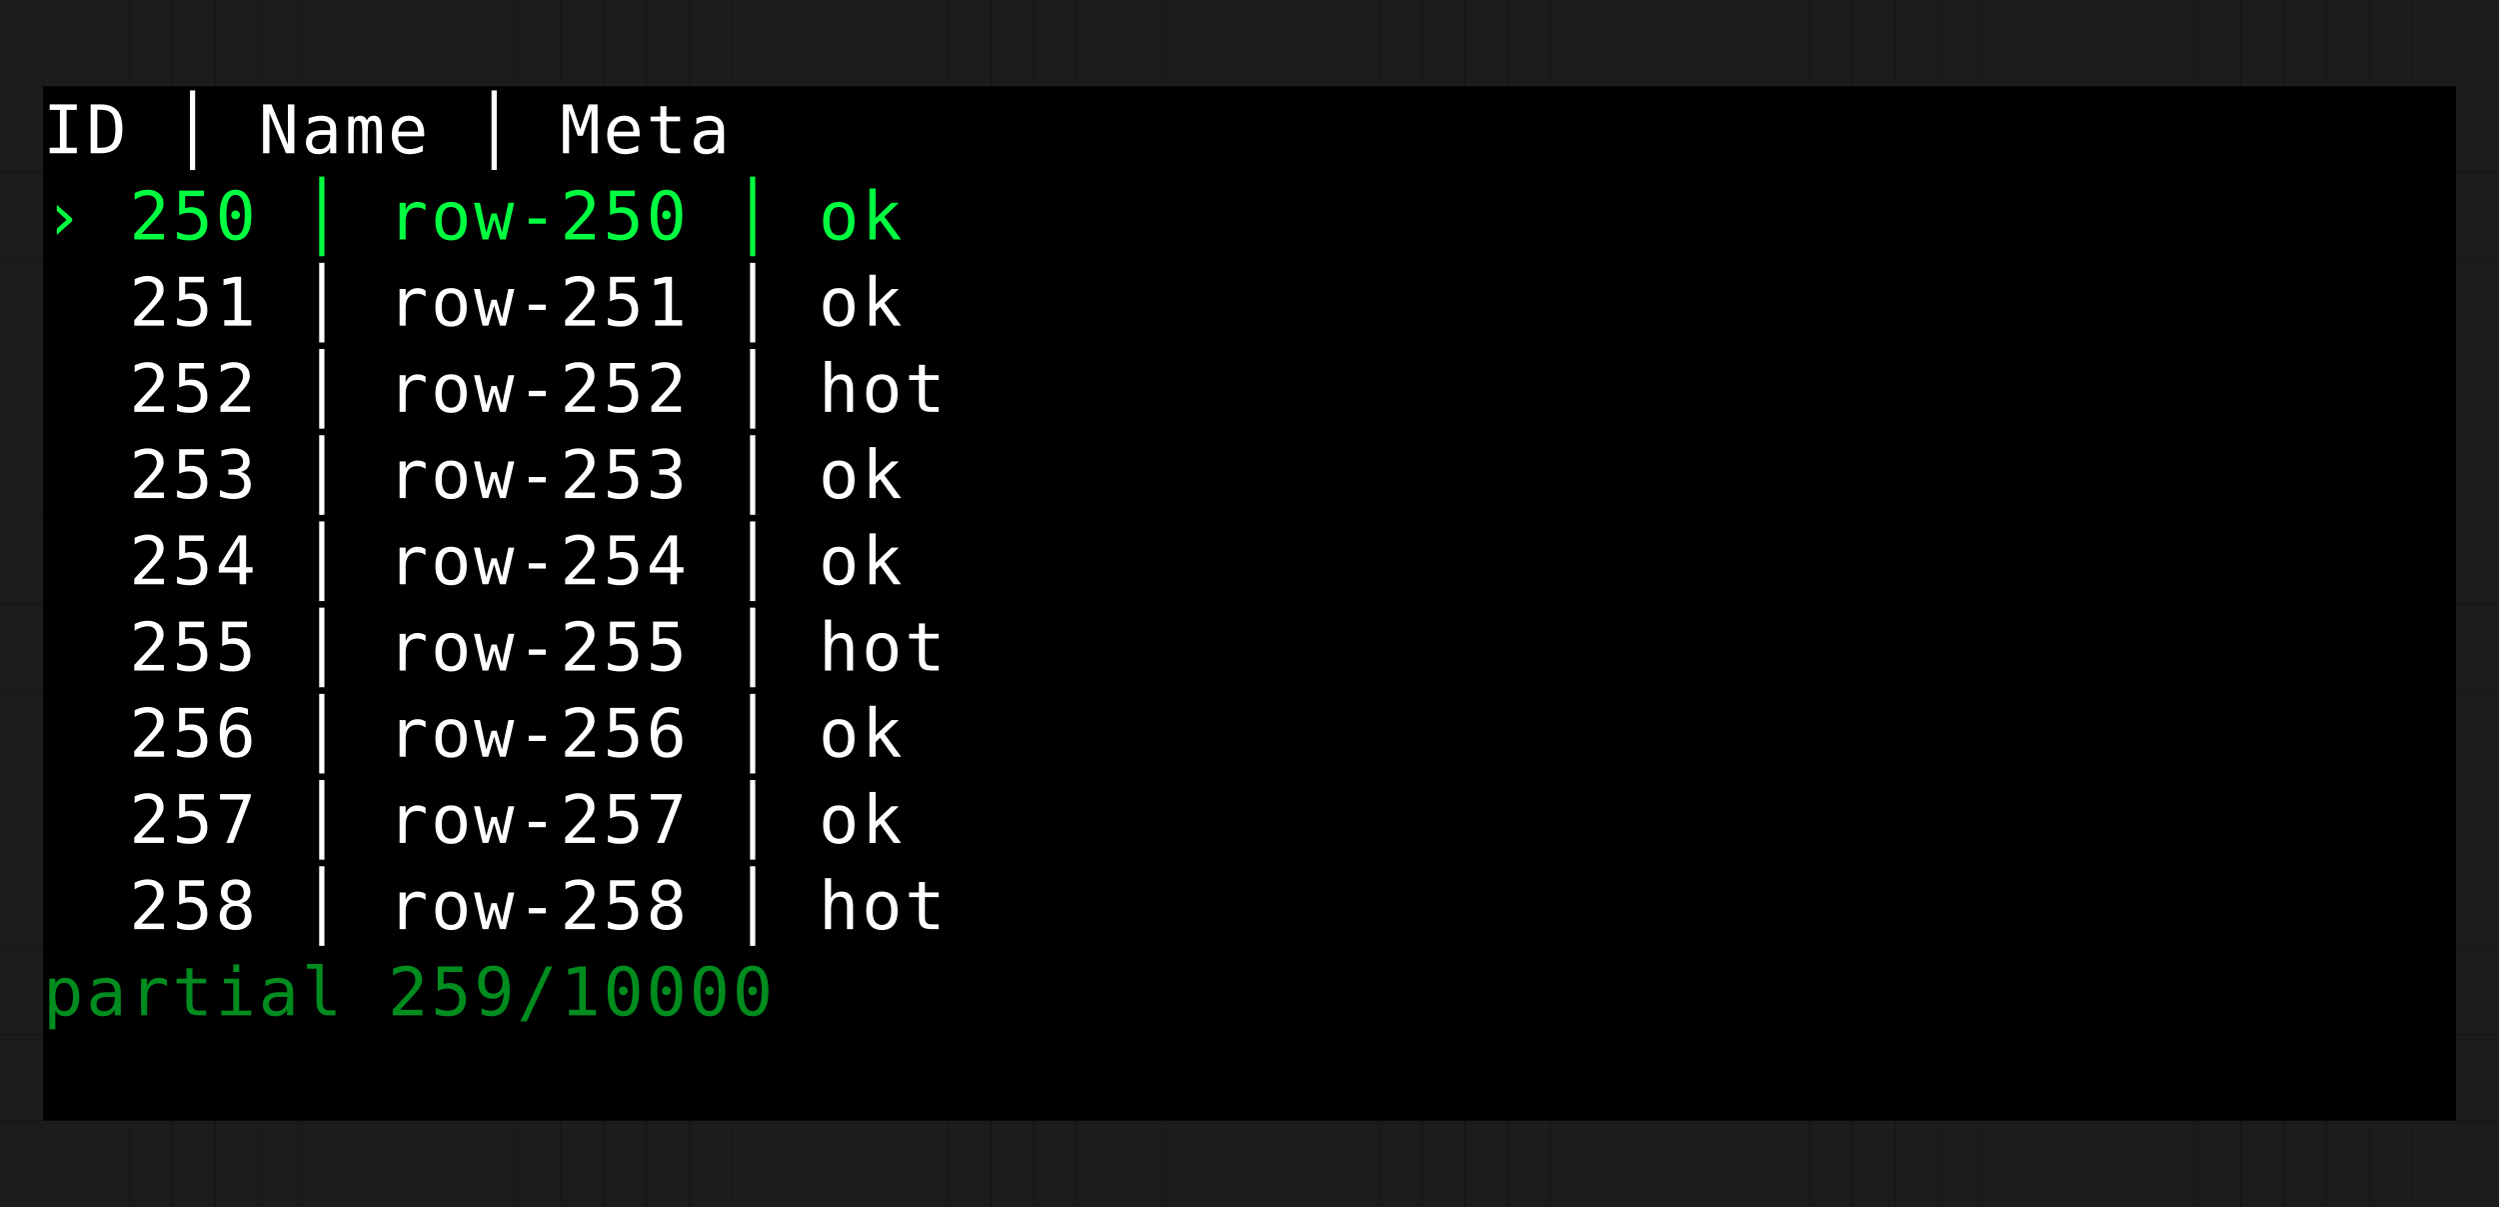
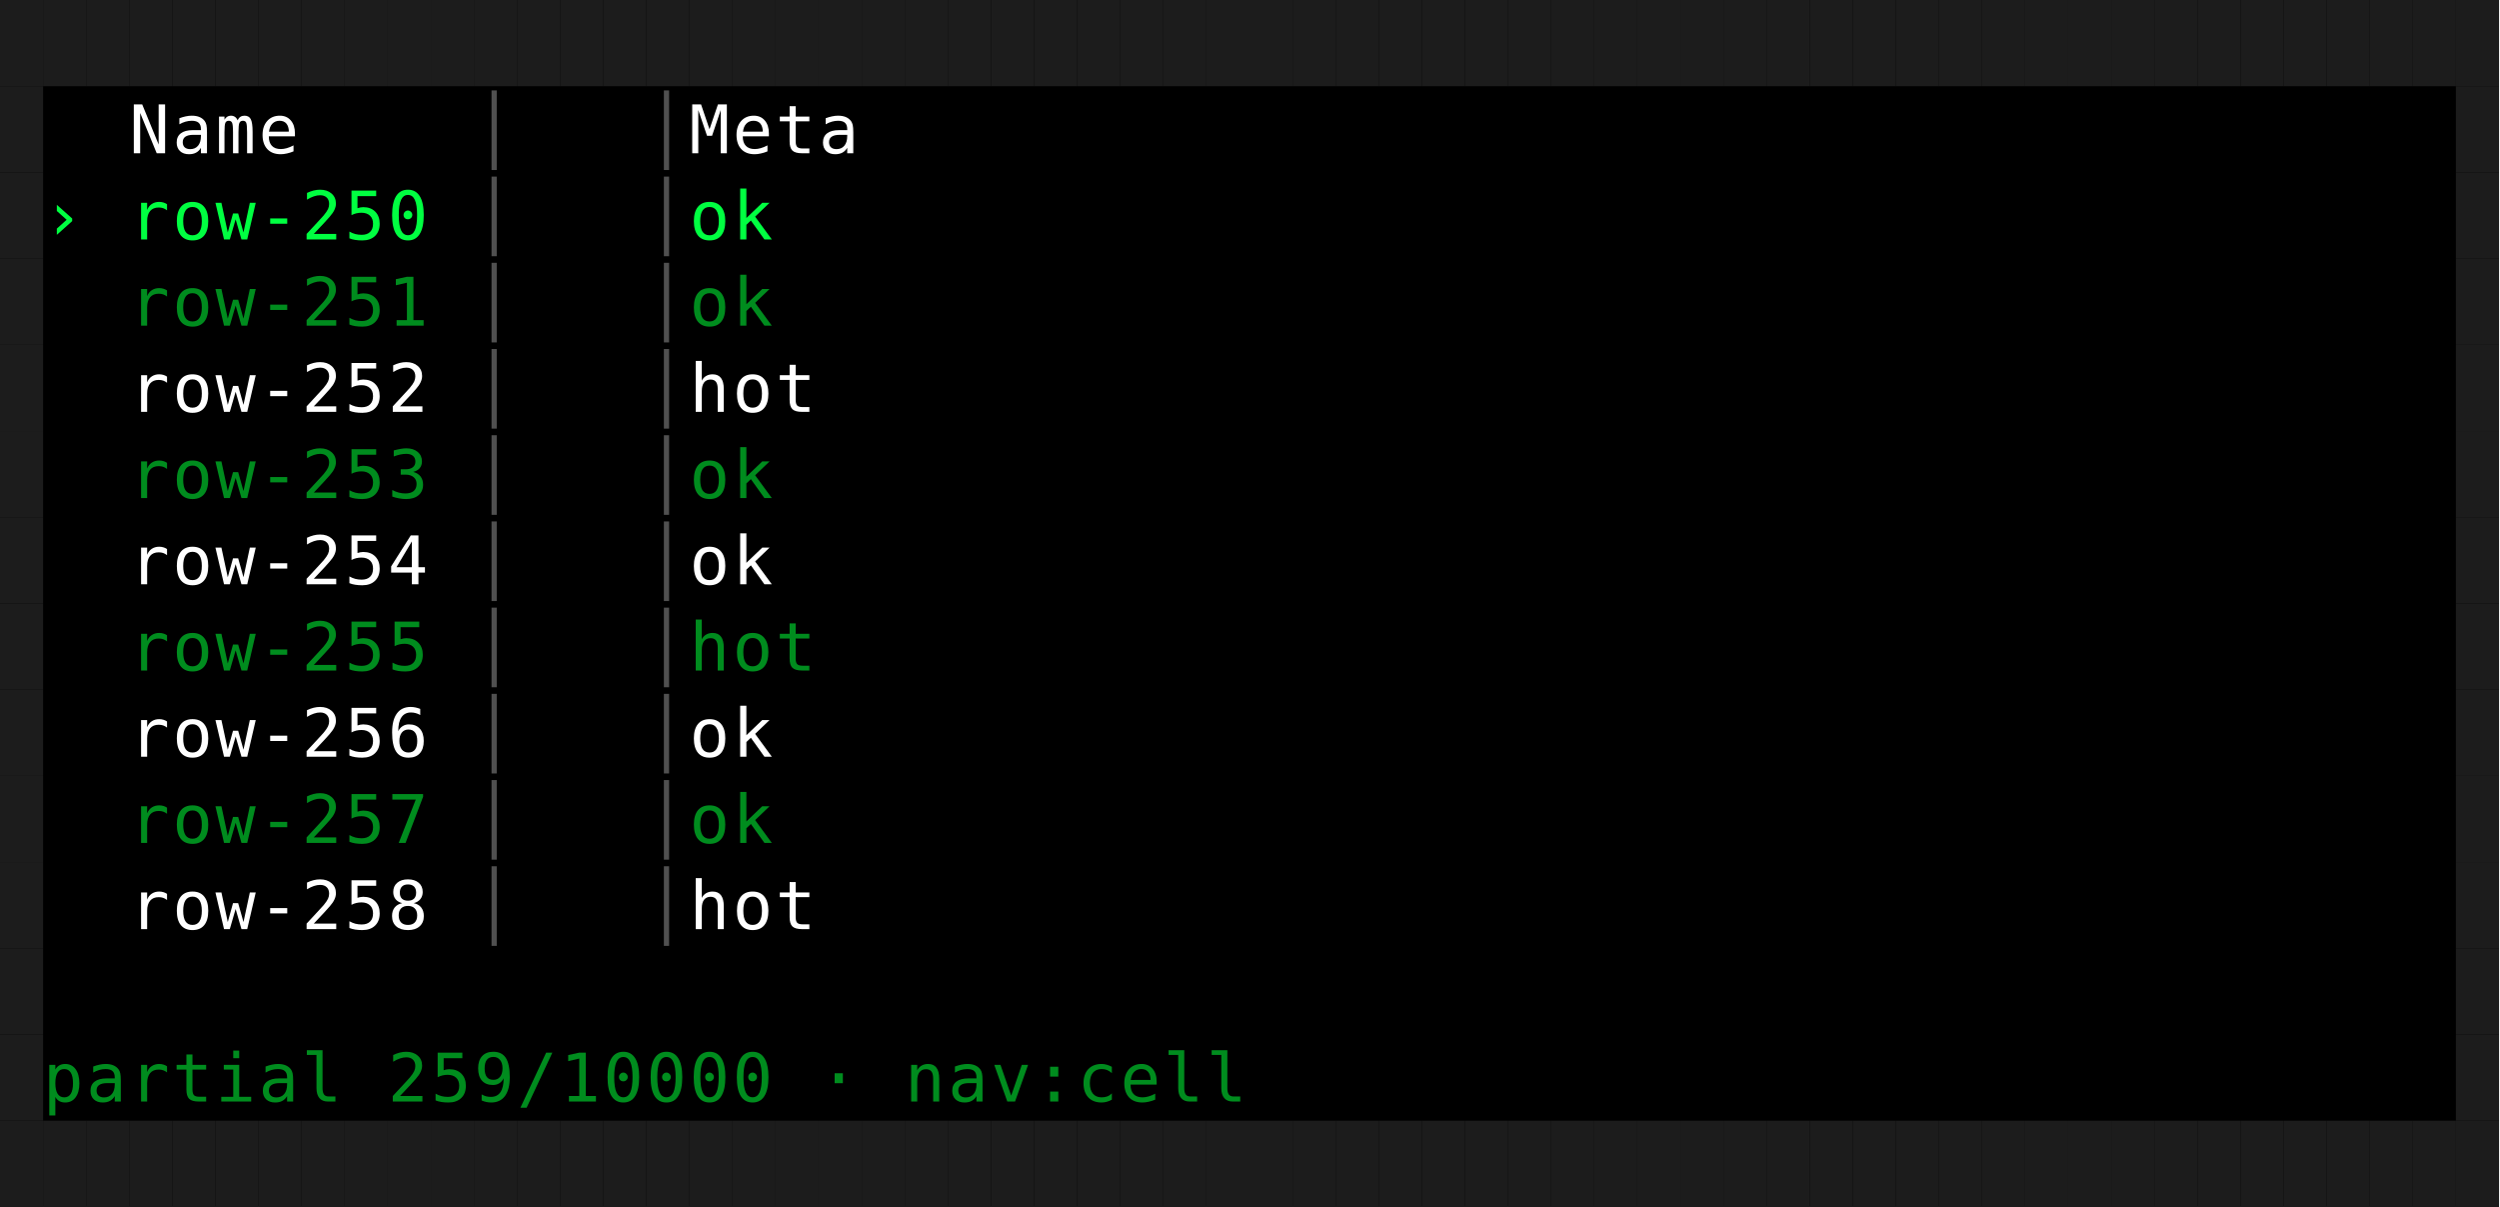
<svg xmlns="http://www.w3.org/2000/svg" width="522" height="252" viewBox="0 0 522 252" role="img" aria-label="DataTable 10k virtual" style="background:#000000">
  <rect width="100%" height="100%" fill="#000000" />
  <g font-family="ui-monospace, SFMono-Regular, Menlo, Consolas, monospace" font-size="14">
    <rect x="0" y="0" width="9" height="18" fill="#1c1c1c" />
    <rect x="9" y="0" width="9" height="18" fill="#1c1c1c" />
    <rect x="18" y="0" width="9" height="18" fill="#1c1c1c" />
    <rect x="27" y="0" width="9" height="18" fill="#1c1c1c" />
    <rect x="36" y="0" width="9" height="18" fill="#1c1c1c" />
    <rect x="45" y="0" width="9" height="18" fill="#1c1c1c" />
    <rect x="54" y="0" width="9" height="18" fill="#1c1c1c" />
    <rect x="63" y="0" width="9" height="18" fill="#1c1c1c" />
    <rect x="72" y="0" width="9" height="18" fill="#1c1c1c" />
    <rect x="81" y="0" width="9" height="18" fill="#1c1c1c" />
    <rect x="90" y="0" width="9" height="18" fill="#1c1c1c" />
    <rect x="99" y="0" width="9" height="18" fill="#1c1c1c" />
    <rect x="108" y="0" width="9" height="18" fill="#1c1c1c" />
    <rect x="117" y="0" width="9" height="18" fill="#1c1c1c" />
    <rect x="126" y="0" width="9" height="18" fill="#1c1c1c" />
    <rect x="135" y="0" width="9" height="18" fill="#1c1c1c" />
    <rect x="144" y="0" width="9" height="18" fill="#1c1c1c" />
    <rect x="153" y="0" width="9" height="18" fill="#1c1c1c" />
    <rect x="162" y="0" width="9" height="18" fill="#1c1c1c" />
    <rect x="171" y="0" width="9" height="18" fill="#1c1c1c" />
    <rect x="180" y="0" width="9" height="18" fill="#1c1c1c" />
    <rect x="189" y="0" width="9" height="18" fill="#1c1c1c" />
    <rect x="198" y="0" width="9" height="18" fill="#1c1c1c" />
    <rect x="207" y="0" width="9" height="18" fill="#1c1c1c" />
    <rect x="216" y="0" width="9" height="18" fill="#1c1c1c" />
    <rect x="225" y="0" width="9" height="18" fill="#1c1c1c" />
    <rect x="234" y="0" width="9" height="18" fill="#1c1c1c" />
    <rect x="243" y="0" width="9" height="18" fill="#1c1c1c" />
    <rect x="252" y="0" width="9" height="18" fill="#1c1c1c" />
    <rect x="261" y="0" width="9" height="18" fill="#1c1c1c" />
    <rect x="270" y="0" width="9" height="18" fill="#1c1c1c" />
    <rect x="279" y="0" width="9" height="18" fill="#1c1c1c" />
    <rect x="288" y="0" width="9" height="18" fill="#1c1c1c" />
    <rect x="297" y="0" width="9" height="18" fill="#1c1c1c" />
    <rect x="306" y="0" width="9" height="18" fill="#1c1c1c" />
    <rect x="315" y="0" width="9" height="18" fill="#1c1c1c" />
    <rect x="324" y="0" width="9" height="18" fill="#1c1c1c" />
    <rect x="333" y="0" width="9" height="18" fill="#1c1c1c" />
    <rect x="342" y="0" width="9" height="18" fill="#1c1c1c" />
    <rect x="351" y="0" width="9" height="18" fill="#1c1c1c" />
    <rect x="360" y="0" width="9" height="18" fill="#1c1c1c" />
    <rect x="369" y="0" width="9" height="18" fill="#1c1c1c" />
    <rect x="378" y="0" width="9" height="18" fill="#1c1c1c" />
    <rect x="387" y="0" width="9" height="18" fill="#1c1c1c" />
    <rect x="396" y="0" width="9" height="18" fill="#1c1c1c" />
    <rect x="405" y="0" width="9" height="18" fill="#1c1c1c" />
    <rect x="414" y="0" width="9" height="18" fill="#1c1c1c" />
    <rect x="423" y="0" width="9" height="18" fill="#1c1c1c" />
    <rect x="432" y="0" width="9" height="18" fill="#1c1c1c" />
    <rect x="441" y="0" width="9" height="18" fill="#1c1c1c" />
    <rect x="450" y="0" width="9" height="18" fill="#1c1c1c" />
    <rect x="459" y="0" width="9" height="18" fill="#1c1c1c" />
    <rect x="468" y="0" width="9" height="18" fill="#1c1c1c" />
    <rect x="477" y="0" width="9" height="18" fill="#1c1c1c" />
    <rect x="486" y="0" width="9" height="18" fill="#1c1c1c" />
    <rect x="495" y="0" width="9" height="18" fill="#1c1c1c" />
    <rect x="504" y="0" width="9" height="18" fill="#1c1c1c" />
    <rect x="513" y="0" width="9" height="18" fill="#1c1c1c" />
    <rect x="0" y="18" width="9" height="18" fill="#1c1c1c" />
-     <text x="9" y="32" fill="#ffffff">I</text>
-     <text x="18" y="32" fill="#ffffff">D</text>
-     <text x="36" y="32" fill="#ffffff">│</text>
-     <text x="54" y="32" fill="#ffffff">N</text>
-     <text x="63" y="32" fill="#ffffff">a</text>
-     <text x="72" y="32" fill="#ffffff">m</text>
-     <text x="81" y="32" fill="#ffffff">e</text>
-     <text x="99" y="32" fill="#ffffff">│</text>
-     <text x="117" y="32" fill="#ffffff">M</text>
-     <text x="126" y="32" fill="#ffffff">e</text>
-     <text x="135" y="32" fill="#ffffff">t</text>
-     <text x="144" y="32" fill="#ffffff">a</text>
+     <text x="27" y="32" fill="#ffffff">N</text>
+     <text x="36" y="32" fill="#ffffff">a</text>
+     <text x="45" y="32" fill="#ffffff">m</text>
+     <text x="54" y="32" fill="#ffffff">e</text>
+     <text x="99" y="32" fill="#505050">│</text>
+     <text x="135" y="32" fill="#505050">│</text>
+     <text x="144" y="32" fill="#ffffff">M</text>
+     <text x="153" y="32" fill="#ffffff">e</text>
+     <text x="162" y="32" fill="#ffffff">t</text>
+     <text x="171" y="32" fill="#ffffff">a</text>
    <rect x="513" y="18" width="9" height="18" fill="#1c1c1c" />
    <rect x="0" y="36" width="9" height="18" fill="#1c1c1c" />
    <text x="9" y="50" fill="#00ff41">›</text>
-     <text x="27" y="50" fill="#00ff41">2</text>
-     <text x="36" y="50" fill="#00ff41">5</text>
-     <text x="45" y="50" fill="#00ff41">0</text>
-     <text x="63" y="50" fill="#00ff41">│</text>
-     <text x="81" y="50" fill="#00ff41">r</text>
-     <text x="90" y="50" fill="#00ff41">o</text>
-     <text x="99" y="50" fill="#00ff41">w</text>
-     <text x="108" y="50" fill="#00ff41">-</text>
-     <text x="117" y="50" fill="#00ff41">2</text>
-     <text x="126" y="50" fill="#00ff41">5</text>
-     <text x="135" y="50" fill="#00ff41">0</text>
-     <text x="153" y="50" fill="#00ff41">│</text>
-     <text x="171" y="50" fill="#00ff41">o</text>
-     <text x="180" y="50" fill="#00ff41">k</text>
+     <text x="27" y="50" fill="#00ff41">r</text>
+     <text x="36" y="50" fill="#00ff41">o</text>
+     <text x="45" y="50" fill="#00ff41">w</text>
+     <text x="54" y="50" fill="#00ff41">-</text>
+     <text x="63" y="50" fill="#00ff41">2</text>
+     <text x="72" y="50" fill="#00ff41">5</text>
+     <text x="81" y="50" fill="#00ff41">0</text>
+     <text x="99" y="50" fill="#505050">│</text>
+     <text x="135" y="50" fill="#505050">│</text>
+     <text x="144" y="50" fill="#00ff41">o</text>
+     <text x="153" y="50" fill="#00ff41">k</text>
    <rect x="513" y="36" width="9" height="18" fill="#1c1c1c" />
    <rect x="0" y="54" width="9" height="18" fill="#1c1c1c" />
-     <text x="27" y="68" fill="#ffffff">2</text>
-     <text x="36" y="68" fill="#ffffff">5</text>
-     <text x="45" y="68" fill="#ffffff">1</text>
-     <text x="63" y="68" fill="#ffffff">│</text>
-     <text x="81" y="68" fill="#ffffff">r</text>
-     <text x="90" y="68" fill="#ffffff">o</text>
-     <text x="99" y="68" fill="#ffffff">w</text>
-     <text x="108" y="68" fill="#ffffff">-</text>
-     <text x="117" y="68" fill="#ffffff">2</text>
-     <text x="126" y="68" fill="#ffffff">5</text>
-     <text x="135" y="68" fill="#ffffff">1</text>
-     <text x="153" y="68" fill="#ffffff">│</text>
-     <text x="171" y="68" fill="#ffffff">o</text>
-     <text x="180" y="68" fill="#ffffff">k</text>
+     <text x="27" y="68" fill="#008c1e">r</text>
+     <text x="36" y="68" fill="#008c1e">o</text>
+     <text x="45" y="68" fill="#008c1e">w</text>
+     <text x="54" y="68" fill="#008c1e">-</text>
+     <text x="63" y="68" fill="#008c1e">2</text>
+     <text x="72" y="68" fill="#008c1e">5</text>
+     <text x="81" y="68" fill="#008c1e">1</text>
+     <text x="99" y="68" fill="#505050">│</text>
+     <text x="135" y="68" fill="#505050">│</text>
+     <text x="144" y="68" fill="#008c1e">o</text>
+     <text x="153" y="68" fill="#008c1e">k</text>
    <rect x="513" y="54" width="9" height="18" fill="#1c1c1c" />
    <rect x="0" y="72" width="9" height="18" fill="#1c1c1c" />
-     <text x="27" y="86" fill="#ffffff">2</text>
-     <text x="36" y="86" fill="#ffffff">5</text>
-     <text x="45" y="86" fill="#ffffff">2</text>
-     <text x="63" y="86" fill="#ffffff">│</text>
-     <text x="81" y="86" fill="#ffffff">r</text>
-     <text x="90" y="86" fill="#ffffff">o</text>
-     <text x="99" y="86" fill="#ffffff">w</text>
-     <text x="108" y="86" fill="#ffffff">-</text>
-     <text x="117" y="86" fill="#ffffff">2</text>
-     <text x="126" y="86" fill="#ffffff">5</text>
-     <text x="135" y="86" fill="#ffffff">2</text>
-     <text x="153" y="86" fill="#ffffff">│</text>
-     <text x="171" y="86" fill="#ffffff">h</text>
-     <text x="180" y="86" fill="#ffffff">o</text>
-     <text x="189" y="86" fill="#ffffff">t</text>
+     <text x="27" y="86" fill="#ffffff">r</text>
+     <text x="36" y="86" fill="#ffffff">o</text>
+     <text x="45" y="86" fill="#ffffff">w</text>
+     <text x="54" y="86" fill="#ffffff">-</text>
+     <text x="63" y="86" fill="#ffffff">2</text>
+     <text x="72" y="86" fill="#ffffff">5</text>
+     <text x="81" y="86" fill="#ffffff">2</text>
+     <text x="99" y="86" fill="#505050">│</text>
+     <text x="135" y="86" fill="#505050">│</text>
+     <text x="144" y="86" fill="#ffffff">h</text>
+     <text x="153" y="86" fill="#ffffff">o</text>
+     <text x="162" y="86" fill="#ffffff">t</text>
    <rect x="513" y="72" width="9" height="18" fill="#1c1c1c" />
    <rect x="0" y="90" width="9" height="18" fill="#1c1c1c" />
-     <text x="27" y="104" fill="#ffffff">2</text>
-     <text x="36" y="104" fill="#ffffff">5</text>
-     <text x="45" y="104" fill="#ffffff">3</text>
-     <text x="63" y="104" fill="#ffffff">│</text>
-     <text x="81" y="104" fill="#ffffff">r</text>
-     <text x="90" y="104" fill="#ffffff">o</text>
-     <text x="99" y="104" fill="#ffffff">w</text>
-     <text x="108" y="104" fill="#ffffff">-</text>
-     <text x="117" y="104" fill="#ffffff">2</text>
-     <text x="126" y="104" fill="#ffffff">5</text>
-     <text x="135" y="104" fill="#ffffff">3</text>
-     <text x="153" y="104" fill="#ffffff">│</text>
-     <text x="171" y="104" fill="#ffffff">o</text>
-     <text x="180" y="104" fill="#ffffff">k</text>
+     <text x="27" y="104" fill="#008c1e">r</text>
+     <text x="36" y="104" fill="#008c1e">o</text>
+     <text x="45" y="104" fill="#008c1e">w</text>
+     <text x="54" y="104" fill="#008c1e">-</text>
+     <text x="63" y="104" fill="#008c1e">2</text>
+     <text x="72" y="104" fill="#008c1e">5</text>
+     <text x="81" y="104" fill="#008c1e">3</text>
+     <text x="99" y="104" fill="#505050">│</text>
+     <text x="135" y="104" fill="#505050">│</text>
+     <text x="144" y="104" fill="#008c1e">o</text>
+     <text x="153" y="104" fill="#008c1e">k</text>
    <rect x="513" y="90" width="9" height="18" fill="#1c1c1c" />
    <rect x="0" y="108" width="9" height="18" fill="#1c1c1c" />
-     <text x="27" y="122" fill="#ffffff">2</text>
-     <text x="36" y="122" fill="#ffffff">5</text>
-     <text x="45" y="122" fill="#ffffff">4</text>
-     <text x="63" y="122" fill="#ffffff">│</text>
-     <text x="81" y="122" fill="#ffffff">r</text>
-     <text x="90" y="122" fill="#ffffff">o</text>
-     <text x="99" y="122" fill="#ffffff">w</text>
-     <text x="108" y="122" fill="#ffffff">-</text>
-     <text x="117" y="122" fill="#ffffff">2</text>
-     <text x="126" y="122" fill="#ffffff">5</text>
-     <text x="135" y="122" fill="#ffffff">4</text>
-     <text x="153" y="122" fill="#ffffff">│</text>
-     <text x="171" y="122" fill="#ffffff">o</text>
-     <text x="180" y="122" fill="#ffffff">k</text>
+     <text x="27" y="122" fill="#ffffff">r</text>
+     <text x="36" y="122" fill="#ffffff">o</text>
+     <text x="45" y="122" fill="#ffffff">w</text>
+     <text x="54" y="122" fill="#ffffff">-</text>
+     <text x="63" y="122" fill="#ffffff">2</text>
+     <text x="72" y="122" fill="#ffffff">5</text>
+     <text x="81" y="122" fill="#ffffff">4</text>
+     <text x="99" y="122" fill="#505050">│</text>
+     <text x="135" y="122" fill="#505050">│</text>
+     <text x="144" y="122" fill="#ffffff">o</text>
+     <text x="153" y="122" fill="#ffffff">k</text>
    <rect x="513" y="108" width="9" height="18" fill="#1c1c1c" />
    <rect x="0" y="126" width="9" height="18" fill="#1c1c1c" />
-     <text x="27" y="140" fill="#ffffff">2</text>
-     <text x="36" y="140" fill="#ffffff">5</text>
-     <text x="45" y="140" fill="#ffffff">5</text>
-     <text x="63" y="140" fill="#ffffff">│</text>
-     <text x="81" y="140" fill="#ffffff">r</text>
-     <text x="90" y="140" fill="#ffffff">o</text>
-     <text x="99" y="140" fill="#ffffff">w</text>
-     <text x="108" y="140" fill="#ffffff">-</text>
-     <text x="117" y="140" fill="#ffffff">2</text>
-     <text x="126" y="140" fill="#ffffff">5</text>
-     <text x="135" y="140" fill="#ffffff">5</text>
-     <text x="153" y="140" fill="#ffffff">│</text>
-     <text x="171" y="140" fill="#ffffff">h</text>
-     <text x="180" y="140" fill="#ffffff">o</text>
-     <text x="189" y="140" fill="#ffffff">t</text>
+     <text x="27" y="140" fill="#008c1e">r</text>
+     <text x="36" y="140" fill="#008c1e">o</text>
+     <text x="45" y="140" fill="#008c1e">w</text>
+     <text x="54" y="140" fill="#008c1e">-</text>
+     <text x="63" y="140" fill="#008c1e">2</text>
+     <text x="72" y="140" fill="#008c1e">5</text>
+     <text x="81" y="140" fill="#008c1e">5</text>
+     <text x="99" y="140" fill="#505050">│</text>
+     <text x="135" y="140" fill="#505050">│</text>
+     <text x="144" y="140" fill="#008c1e">h</text>
+     <text x="153" y="140" fill="#008c1e">o</text>
+     <text x="162" y="140" fill="#008c1e">t</text>
    <rect x="513" y="126" width="9" height="18" fill="#1c1c1c" />
    <rect x="0" y="144" width="9" height="18" fill="#1c1c1c" />
-     <text x="27" y="158" fill="#ffffff">2</text>
-     <text x="36" y="158" fill="#ffffff">5</text>
-     <text x="45" y="158" fill="#ffffff">6</text>
-     <text x="63" y="158" fill="#ffffff">│</text>
-     <text x="81" y="158" fill="#ffffff">r</text>
-     <text x="90" y="158" fill="#ffffff">o</text>
-     <text x="99" y="158" fill="#ffffff">w</text>
-     <text x="108" y="158" fill="#ffffff">-</text>
-     <text x="117" y="158" fill="#ffffff">2</text>
-     <text x="126" y="158" fill="#ffffff">5</text>
-     <text x="135" y="158" fill="#ffffff">6</text>
-     <text x="153" y="158" fill="#ffffff">│</text>
-     <text x="171" y="158" fill="#ffffff">o</text>
-     <text x="180" y="158" fill="#ffffff">k</text>
+     <text x="27" y="158" fill="#ffffff">r</text>
+     <text x="36" y="158" fill="#ffffff">o</text>
+     <text x="45" y="158" fill="#ffffff">w</text>
+     <text x="54" y="158" fill="#ffffff">-</text>
+     <text x="63" y="158" fill="#ffffff">2</text>
+     <text x="72" y="158" fill="#ffffff">5</text>
+     <text x="81" y="158" fill="#ffffff">6</text>
+     <text x="99" y="158" fill="#505050">│</text>
+     <text x="135" y="158" fill="#505050">│</text>
+     <text x="144" y="158" fill="#ffffff">o</text>
+     <text x="153" y="158" fill="#ffffff">k</text>
    <rect x="513" y="144" width="9" height="18" fill="#1c1c1c" />
    <rect x="0" y="162" width="9" height="18" fill="#1c1c1c" />
-     <text x="27" y="176" fill="#ffffff">2</text>
-     <text x="36" y="176" fill="#ffffff">5</text>
-     <text x="45" y="176" fill="#ffffff">7</text>
-     <text x="63" y="176" fill="#ffffff">│</text>
-     <text x="81" y="176" fill="#ffffff">r</text>
-     <text x="90" y="176" fill="#ffffff">o</text>
-     <text x="99" y="176" fill="#ffffff">w</text>
-     <text x="108" y="176" fill="#ffffff">-</text>
-     <text x="117" y="176" fill="#ffffff">2</text>
-     <text x="126" y="176" fill="#ffffff">5</text>
-     <text x="135" y="176" fill="#ffffff">7</text>
-     <text x="153" y="176" fill="#ffffff">│</text>
-     <text x="171" y="176" fill="#ffffff">o</text>
-     <text x="180" y="176" fill="#ffffff">k</text>
+     <text x="27" y="176" fill="#008c1e">r</text>
+     <text x="36" y="176" fill="#008c1e">o</text>
+     <text x="45" y="176" fill="#008c1e">w</text>
+     <text x="54" y="176" fill="#008c1e">-</text>
+     <text x="63" y="176" fill="#008c1e">2</text>
+     <text x="72" y="176" fill="#008c1e">5</text>
+     <text x="81" y="176" fill="#008c1e">7</text>
+     <text x="99" y="176" fill="#505050">│</text>
+     <text x="135" y="176" fill="#505050">│</text>
+     <text x="144" y="176" fill="#008c1e">o</text>
+     <text x="153" y="176" fill="#008c1e">k</text>
    <rect x="513" y="162" width="9" height="18" fill="#1c1c1c" />
    <rect x="0" y="180" width="9" height="18" fill="#1c1c1c" />
-     <text x="27" y="194" fill="#ffffff">2</text>
-     <text x="36" y="194" fill="#ffffff">5</text>
-     <text x="45" y="194" fill="#ffffff">8</text>
-     <text x="63" y="194" fill="#ffffff">│</text>
-     <text x="81" y="194" fill="#ffffff">r</text>
-     <text x="90" y="194" fill="#ffffff">o</text>
-     <text x="99" y="194" fill="#ffffff">w</text>
-     <text x="108" y="194" fill="#ffffff">-</text>
-     <text x="117" y="194" fill="#ffffff">2</text>
-     <text x="126" y="194" fill="#ffffff">5</text>
-     <text x="135" y="194" fill="#ffffff">8</text>
-     <text x="153" y="194" fill="#ffffff">│</text>
-     <text x="171" y="194" fill="#ffffff">h</text>
-     <text x="180" y="194" fill="#ffffff">o</text>
-     <text x="189" y="194" fill="#ffffff">t</text>
+     <text x="27" y="194" fill="#ffffff">r</text>
+     <text x="36" y="194" fill="#ffffff">o</text>
+     <text x="45" y="194" fill="#ffffff">w</text>
+     <text x="54" y="194" fill="#ffffff">-</text>
+     <text x="63" y="194" fill="#ffffff">2</text>
+     <text x="72" y="194" fill="#ffffff">5</text>
+     <text x="81" y="194" fill="#ffffff">8</text>
+     <text x="99" y="194" fill="#505050">│</text>
+     <text x="135" y="194" fill="#505050">│</text>
+     <text x="144" y="194" fill="#ffffff">h</text>
+     <text x="153" y="194" fill="#ffffff">o</text>
+     <text x="162" y="194" fill="#ffffff">t</text>
    <rect x="513" y="180" width="9" height="18" fill="#1c1c1c" />
    <rect x="0" y="198" width="9" height="18" fill="#1c1c1c" />
-     <text x="9" y="212" fill="#008c1e">p</text>
-     <text x="18" y="212" fill="#008c1e">a</text>
-     <text x="27" y="212" fill="#008c1e">r</text>
-     <text x="36" y="212" fill="#008c1e">t</text>
-     <text x="45" y="212" fill="#008c1e">i</text>
-     <text x="54" y="212" fill="#008c1e">a</text>
-     <text x="63" y="212" fill="#008c1e">l</text>
-     <text x="81" y="212" fill="#008c1e">2</text>
-     <text x="90" y="212" fill="#008c1e">5</text>
-     <text x="99" y="212" fill="#008c1e">9</text>
-     <text x="108" y="212" fill="#008c1e">/</text>
-     <text x="117" y="212" fill="#008c1e">1</text>
-     <text x="126" y="212" fill="#008c1e">0</text>
-     <text x="135" y="212" fill="#008c1e">0</text>
-     <text x="144" y="212" fill="#008c1e">0</text>
-     <text x="153" y="212" fill="#008c1e">0</text>
    <rect x="513" y="198" width="9" height="18" fill="#1c1c1c" />
    <rect x="0" y="216" width="9" height="18" fill="#1c1c1c" />
+     <text x="9" y="230" fill="#008c1e">p</text>
+     <text x="18" y="230" fill="#008c1e">a</text>
+     <text x="27" y="230" fill="#008c1e">r</text>
+     <text x="36" y="230" fill="#008c1e">t</text>
+     <text x="45" y="230" fill="#008c1e">i</text>
+     <text x="54" y="230" fill="#008c1e">a</text>
+     <text x="63" y="230" fill="#008c1e">l</text>
+     <text x="81" y="230" fill="#008c1e">2</text>
+     <text x="90" y="230" fill="#008c1e">5</text>
+     <text x="99" y="230" fill="#008c1e">9</text>
+     <text x="108" y="230" fill="#008c1e">/</text>
+     <text x="117" y="230" fill="#008c1e">1</text>
+     <text x="126" y="230" fill="#008c1e">0</text>
+     <text x="135" y="230" fill="#008c1e">0</text>
+     <text x="144" y="230" fill="#008c1e">0</text>
+     <text x="153" y="230" fill="#008c1e">0</text>
+     <text x="171" y="230" fill="#008c1e">·</text>
+     <text x="189" y="230" fill="#008c1e">n</text>
+     <text x="198" y="230" fill="#008c1e">a</text>
+     <text x="207" y="230" fill="#008c1e">v</text>
+     <text x="216" y="230" fill="#008c1e">:</text>
+     <text x="225" y="230" fill="#008c1e">c</text>
+     <text x="234" y="230" fill="#008c1e">e</text>
+     <text x="243" y="230" fill="#008c1e">l</text>
+     <text x="252" y="230" fill="#008c1e">l</text>
    <rect x="513" y="216" width="9" height="18" fill="#1c1c1c" />
    <rect x="0" y="234" width="9" height="18" fill="#1c1c1c" />
    <rect x="9" y="234" width="9" height="18" fill="#1c1c1c" />
    <rect x="18" y="234" width="9" height="18" fill="#1c1c1c" />
    <rect x="27" y="234" width="9" height="18" fill="#1c1c1c" />
    <rect x="36" y="234" width="9" height="18" fill="#1c1c1c" />
    <rect x="45" y="234" width="9" height="18" fill="#1c1c1c" />
    <rect x="54" y="234" width="9" height="18" fill="#1c1c1c" />
    <rect x="63" y="234" width="9" height="18" fill="#1c1c1c" />
    <rect x="72" y="234" width="9" height="18" fill="#1c1c1c" />
    <rect x="81" y="234" width="9" height="18" fill="#1c1c1c" />
    <rect x="90" y="234" width="9" height="18" fill="#1c1c1c" />
    <rect x="99" y="234" width="9" height="18" fill="#1c1c1c" />
    <rect x="108" y="234" width="9" height="18" fill="#1c1c1c" />
    <rect x="117" y="234" width="9" height="18" fill="#1c1c1c" />
    <rect x="126" y="234" width="9" height="18" fill="#1c1c1c" />
    <rect x="135" y="234" width="9" height="18" fill="#1c1c1c" />
    <rect x="144" y="234" width="9" height="18" fill="#1c1c1c" />
    <rect x="153" y="234" width="9" height="18" fill="#1c1c1c" />
    <rect x="162" y="234" width="9" height="18" fill="#1c1c1c" />
    <rect x="171" y="234" width="9" height="18" fill="#1c1c1c" />
    <rect x="180" y="234" width="9" height="18" fill="#1c1c1c" />
    <rect x="189" y="234" width="9" height="18" fill="#1c1c1c" />
    <rect x="198" y="234" width="9" height="18" fill="#1c1c1c" />
    <rect x="207" y="234" width="9" height="18" fill="#1c1c1c" />
    <rect x="216" y="234" width="9" height="18" fill="#1c1c1c" />
    <rect x="225" y="234" width="9" height="18" fill="#1c1c1c" />
    <rect x="234" y="234" width="9" height="18" fill="#1c1c1c" />
    <rect x="243" y="234" width="9" height="18" fill="#1c1c1c" />
    <rect x="252" y="234" width="9" height="18" fill="#1c1c1c" />
    <rect x="261" y="234" width="9" height="18" fill="#1c1c1c" />
    <rect x="270" y="234" width="9" height="18" fill="#1c1c1c" />
    <rect x="279" y="234" width="9" height="18" fill="#1c1c1c" />
    <rect x="288" y="234" width="9" height="18" fill="#1c1c1c" />
    <rect x="297" y="234" width="9" height="18" fill="#1c1c1c" />
    <rect x="306" y="234" width="9" height="18" fill="#1c1c1c" />
    <rect x="315" y="234" width="9" height="18" fill="#1c1c1c" />
    <rect x="324" y="234" width="9" height="18" fill="#1c1c1c" />
    <rect x="333" y="234" width="9" height="18" fill="#1c1c1c" />
    <rect x="342" y="234" width="9" height="18" fill="#1c1c1c" />
    <rect x="351" y="234" width="9" height="18" fill="#1c1c1c" />
    <rect x="360" y="234" width="9" height="18" fill="#1c1c1c" />
    <rect x="369" y="234" width="9" height="18" fill="#1c1c1c" />
    <rect x="378" y="234" width="9" height="18" fill="#1c1c1c" />
    <rect x="387" y="234" width="9" height="18" fill="#1c1c1c" />
    <rect x="396" y="234" width="9" height="18" fill="#1c1c1c" />
    <rect x="405" y="234" width="9" height="18" fill="#1c1c1c" />
    <rect x="414" y="234" width="9" height="18" fill="#1c1c1c" />
    <rect x="423" y="234" width="9" height="18" fill="#1c1c1c" />
    <rect x="432" y="234" width="9" height="18" fill="#1c1c1c" />
    <rect x="441" y="234" width="9" height="18" fill="#1c1c1c" />
    <rect x="450" y="234" width="9" height="18" fill="#1c1c1c" />
    <rect x="459" y="234" width="9" height="18" fill="#1c1c1c" />
    <rect x="468" y="234" width="9" height="18" fill="#1c1c1c" />
    <rect x="477" y="234" width="9" height="18" fill="#1c1c1c" />
    <rect x="486" y="234" width="9" height="18" fill="#1c1c1c" />
    <rect x="495" y="234" width="9" height="18" fill="#1c1c1c" />
    <rect x="504" y="234" width="9" height="18" fill="#1c1c1c" />
    <rect x="513" y="234" width="9" height="18" fill="#1c1c1c" />
  </g>
</svg>
